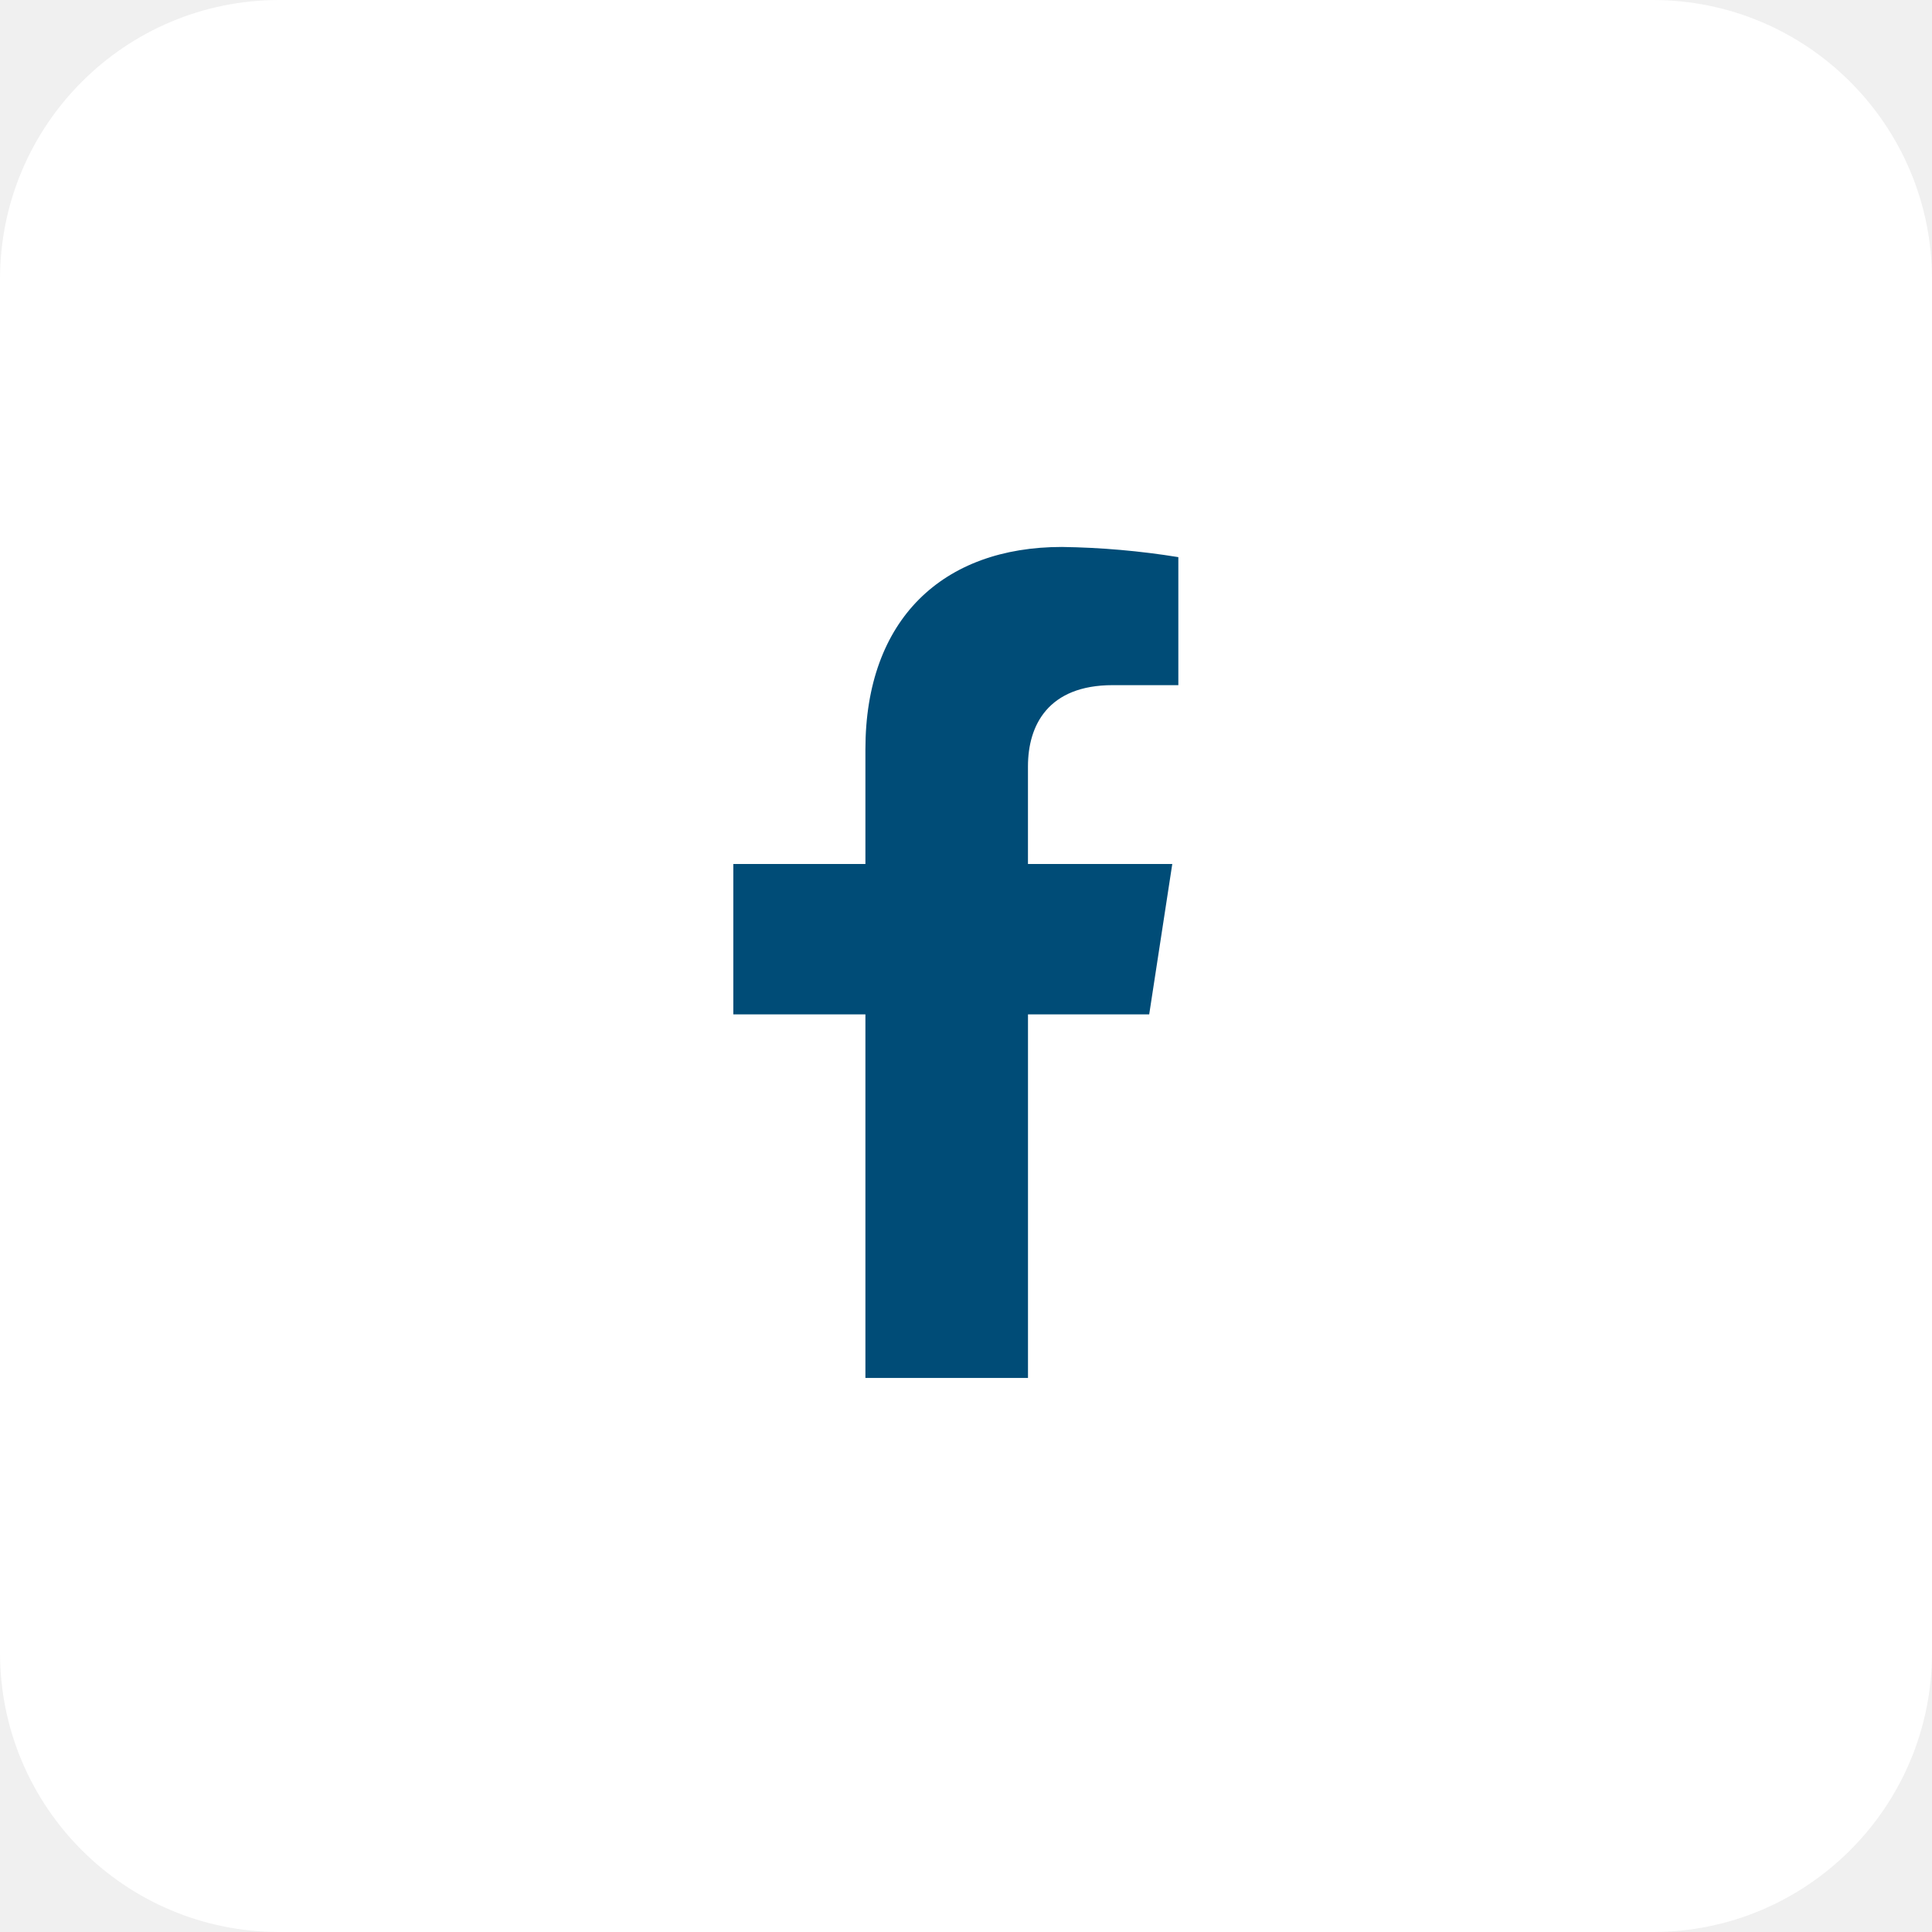
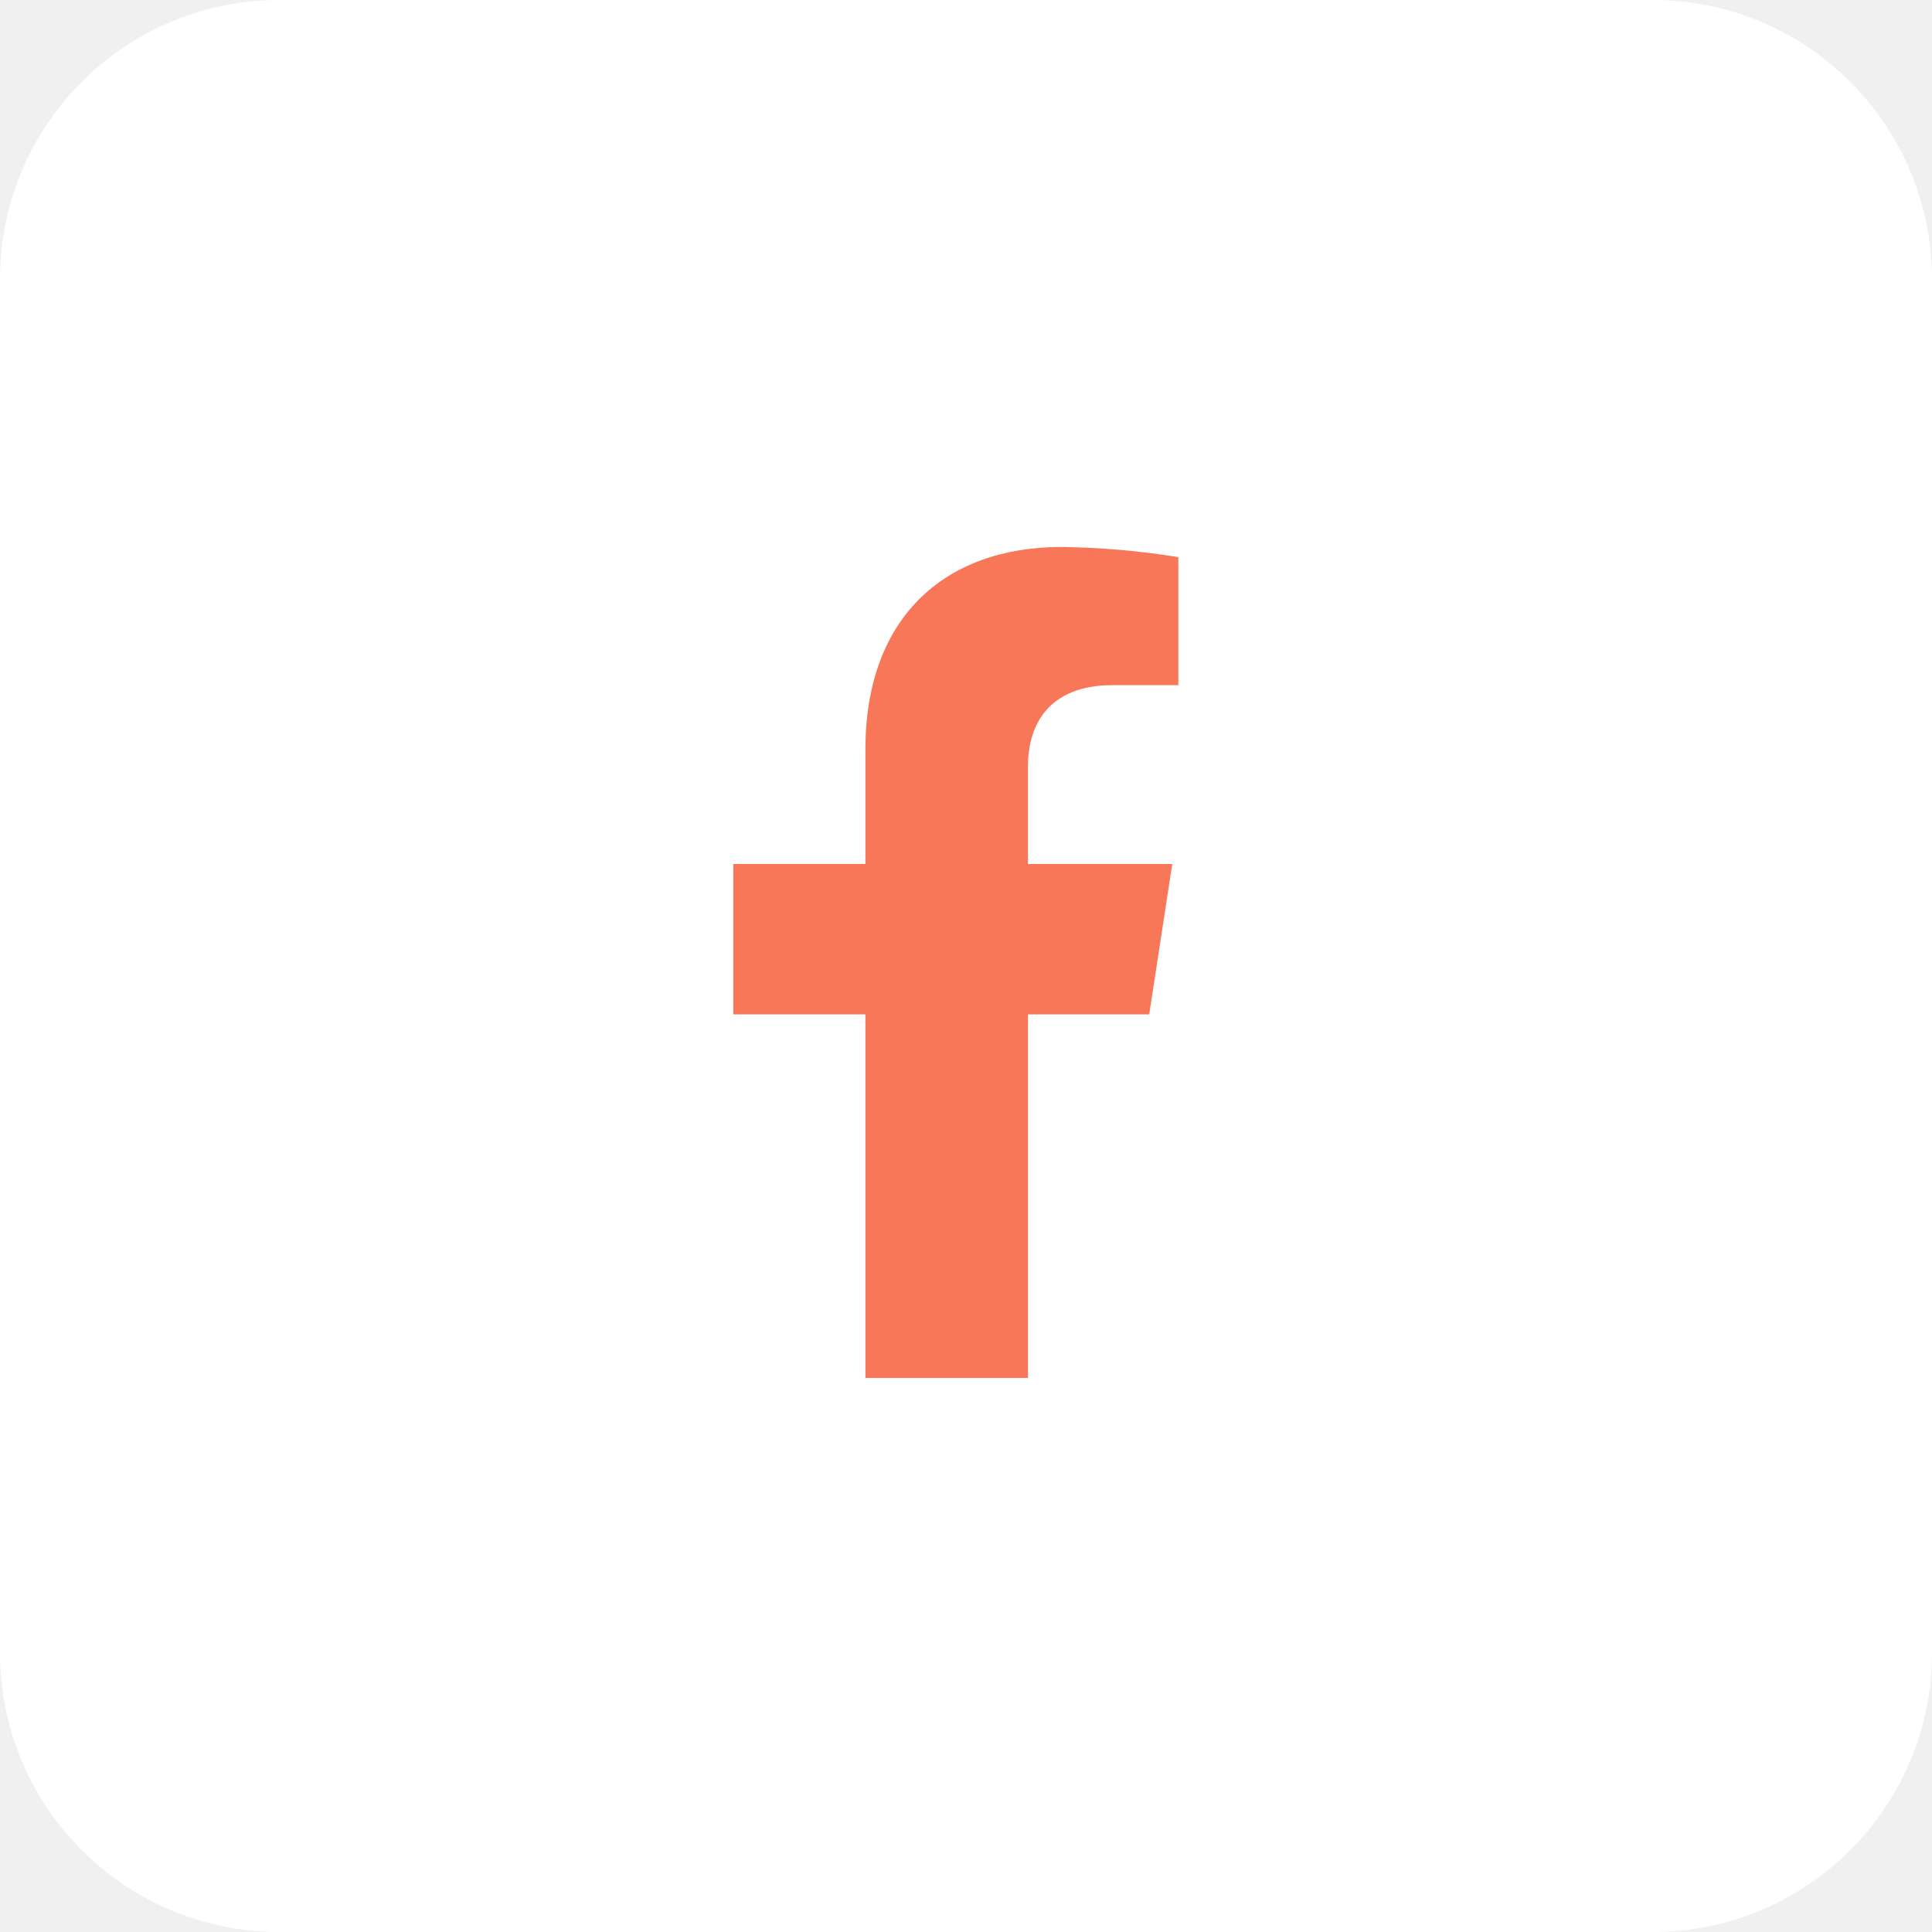
- <svg xmlns="http://www.w3.org/2000/svg" width="166" height="166" viewBox="0 0 166 166" fill="none">
-   <path d="M142 0H24C10.745 0 0 10.745 0 24V142C0 155.255 10.745 166 24 166H142C155.255 166 166 155.255 166 142V24C166 10.745 155.255 0 142 0Z" fill="white" />
-   <path d="M98.741 87.156L100.724 74.235H88.324V65.85C88.324 62.315 90.056 58.869 95.609 58.869H101.245V47.869C97.936 47.334 94.593 47.042 91.241 46.995C81.031 46.995 74.357 53.184 74.357 64.387V74.235H63.007V87.156H74.357V118.395H88.326V87.156H98.741Z" fill="#004C77" />
+ <svg xmlns="http://www.w3.org/2000/svg" width="166" height="166" viewBox="0 0 166 166">
+   <g id="facebook_icon" transform="translate(-618 -1215)">
+     <rect id="Rectangle_559" data-name="Rectangle 559" width="166" height="166" rx="24" transform="translate(618 1215)" fill="#fff" />
+     <path id="Icon_awesome-facebook-f" data-name="Icon awesome-facebook-f" d="M37.343,40.161,39.326,27.24h-12.4V18.855c0-3.535,1.732-6.981,7.285-6.981h5.636v-11A68.736,68.736,0,0,0,29.843,0C19.633,0,12.959,6.189,12.959,17.392V27.24H1.609V40.161h11.35V71.4H26.928V40.161Z" transform="translate(679.398 1261.995)" fill="#f87758" />
+   </g>
</svg>
